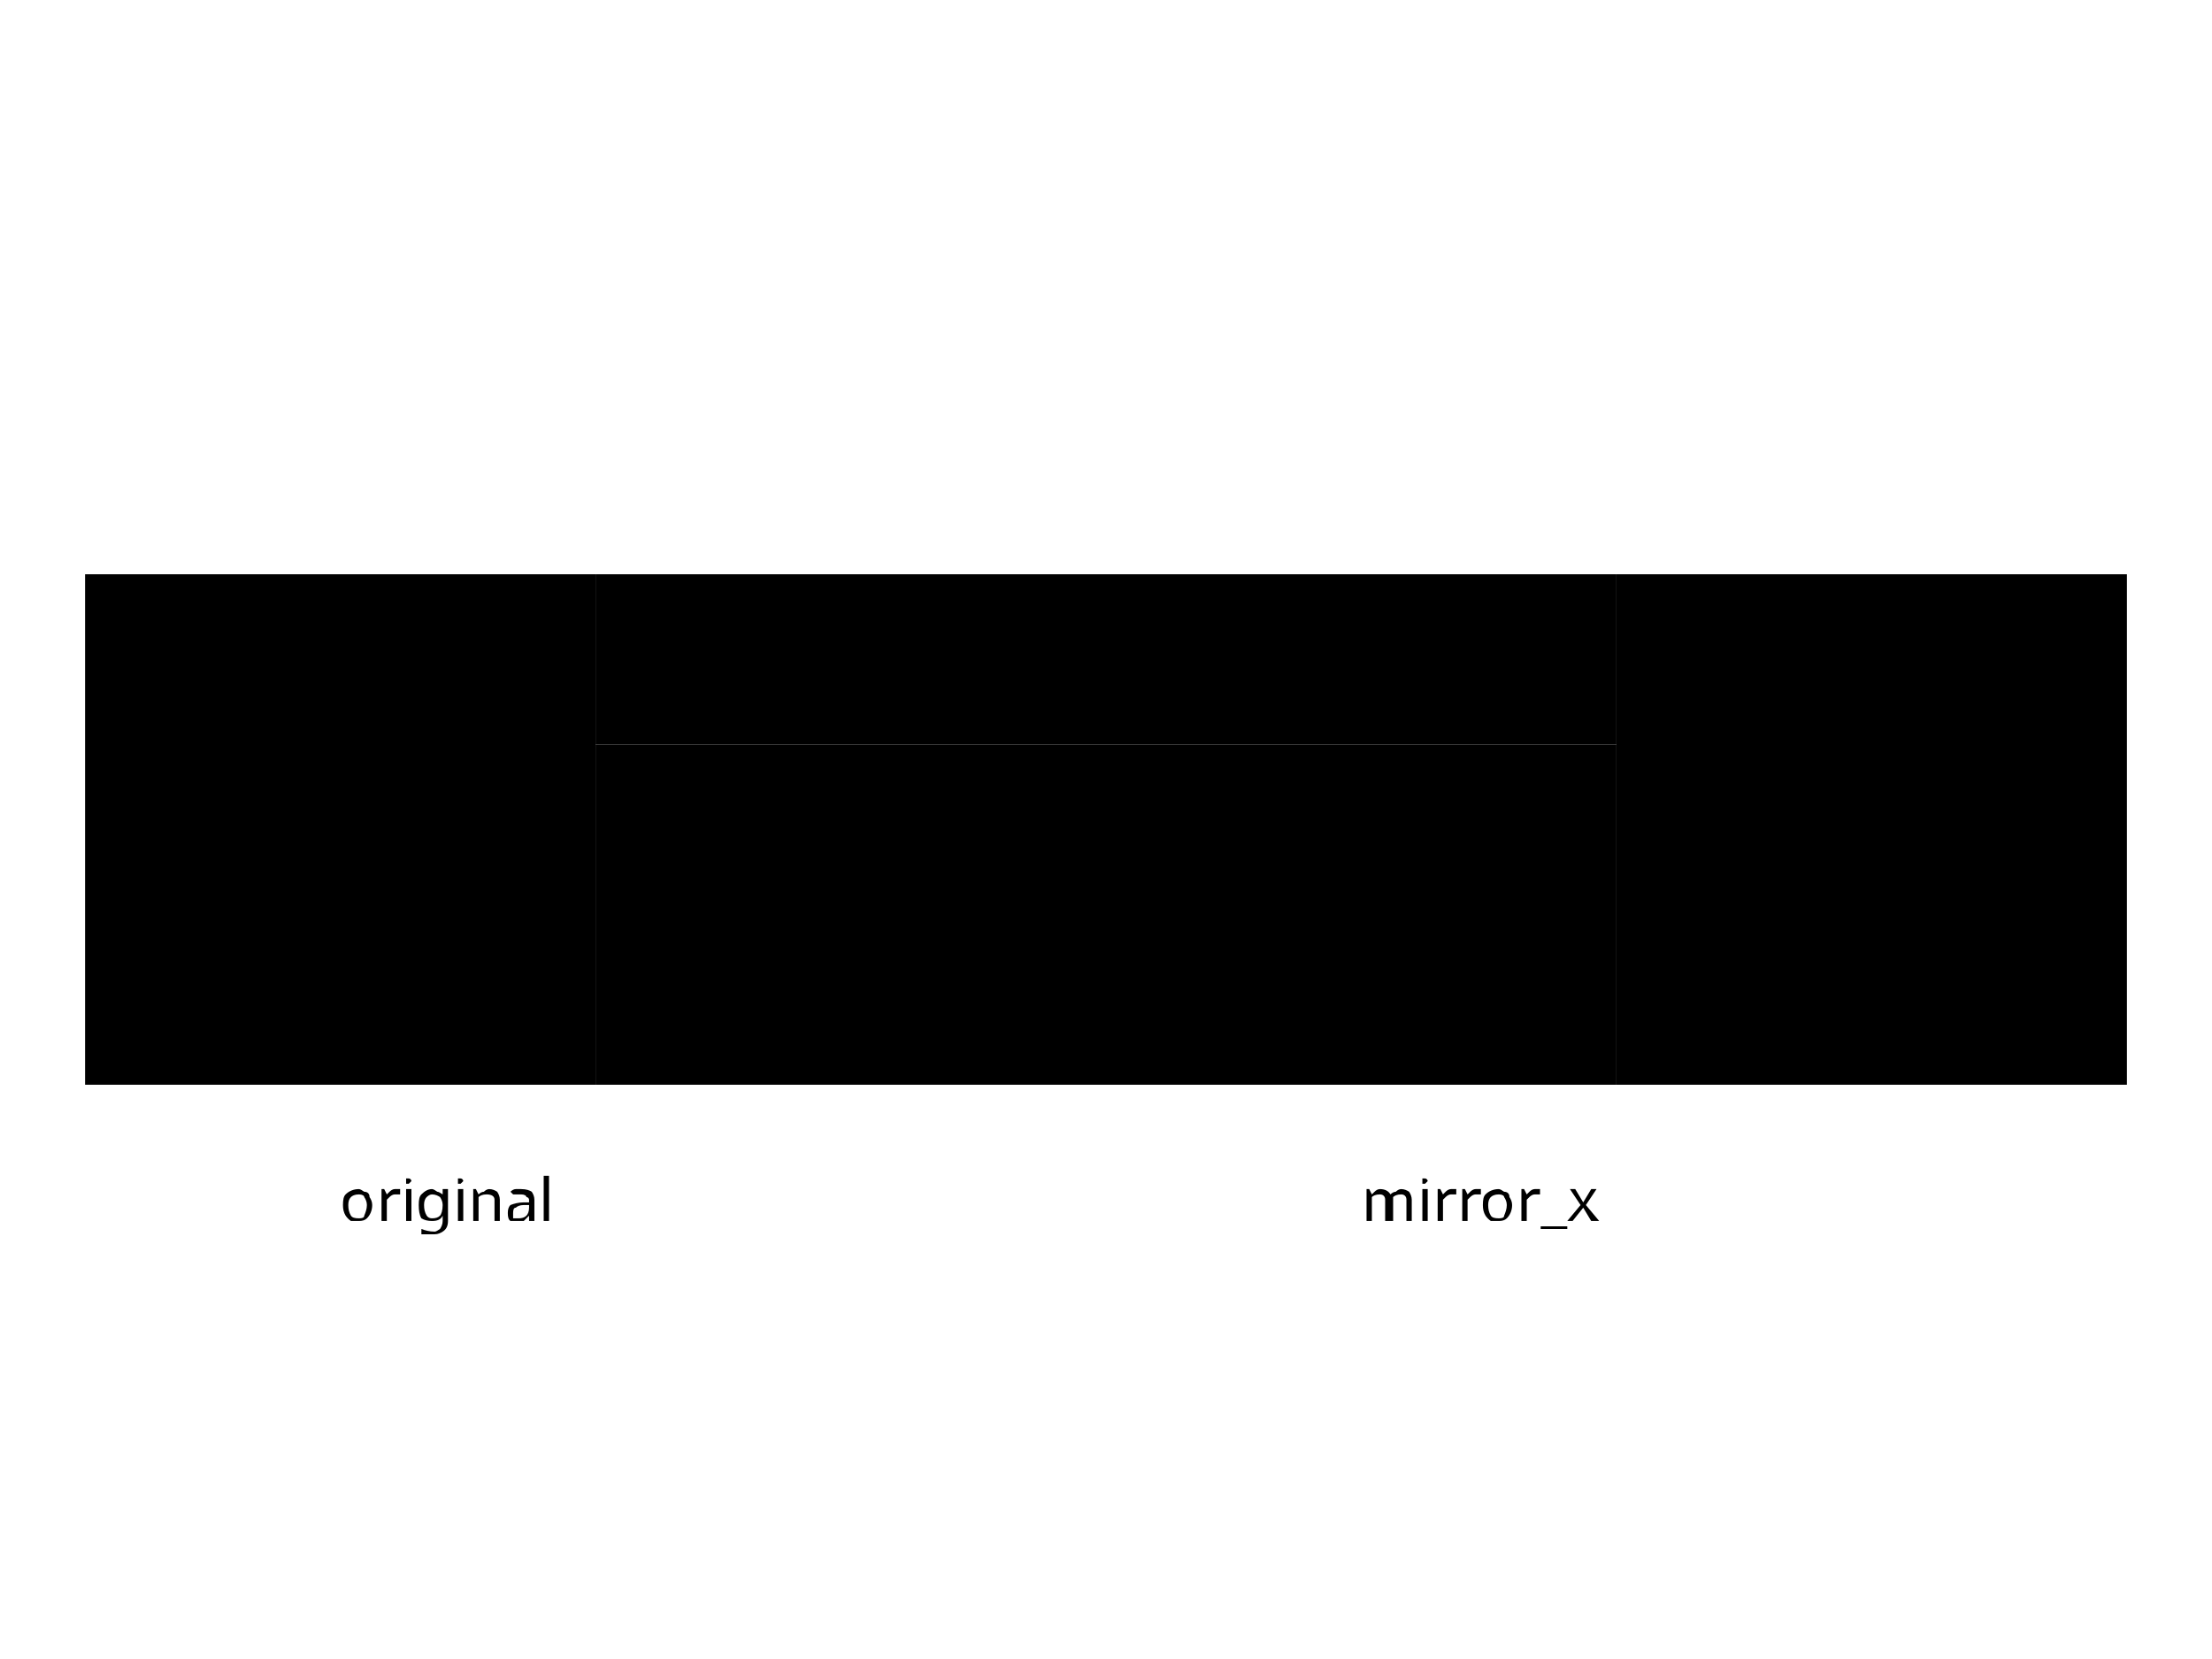
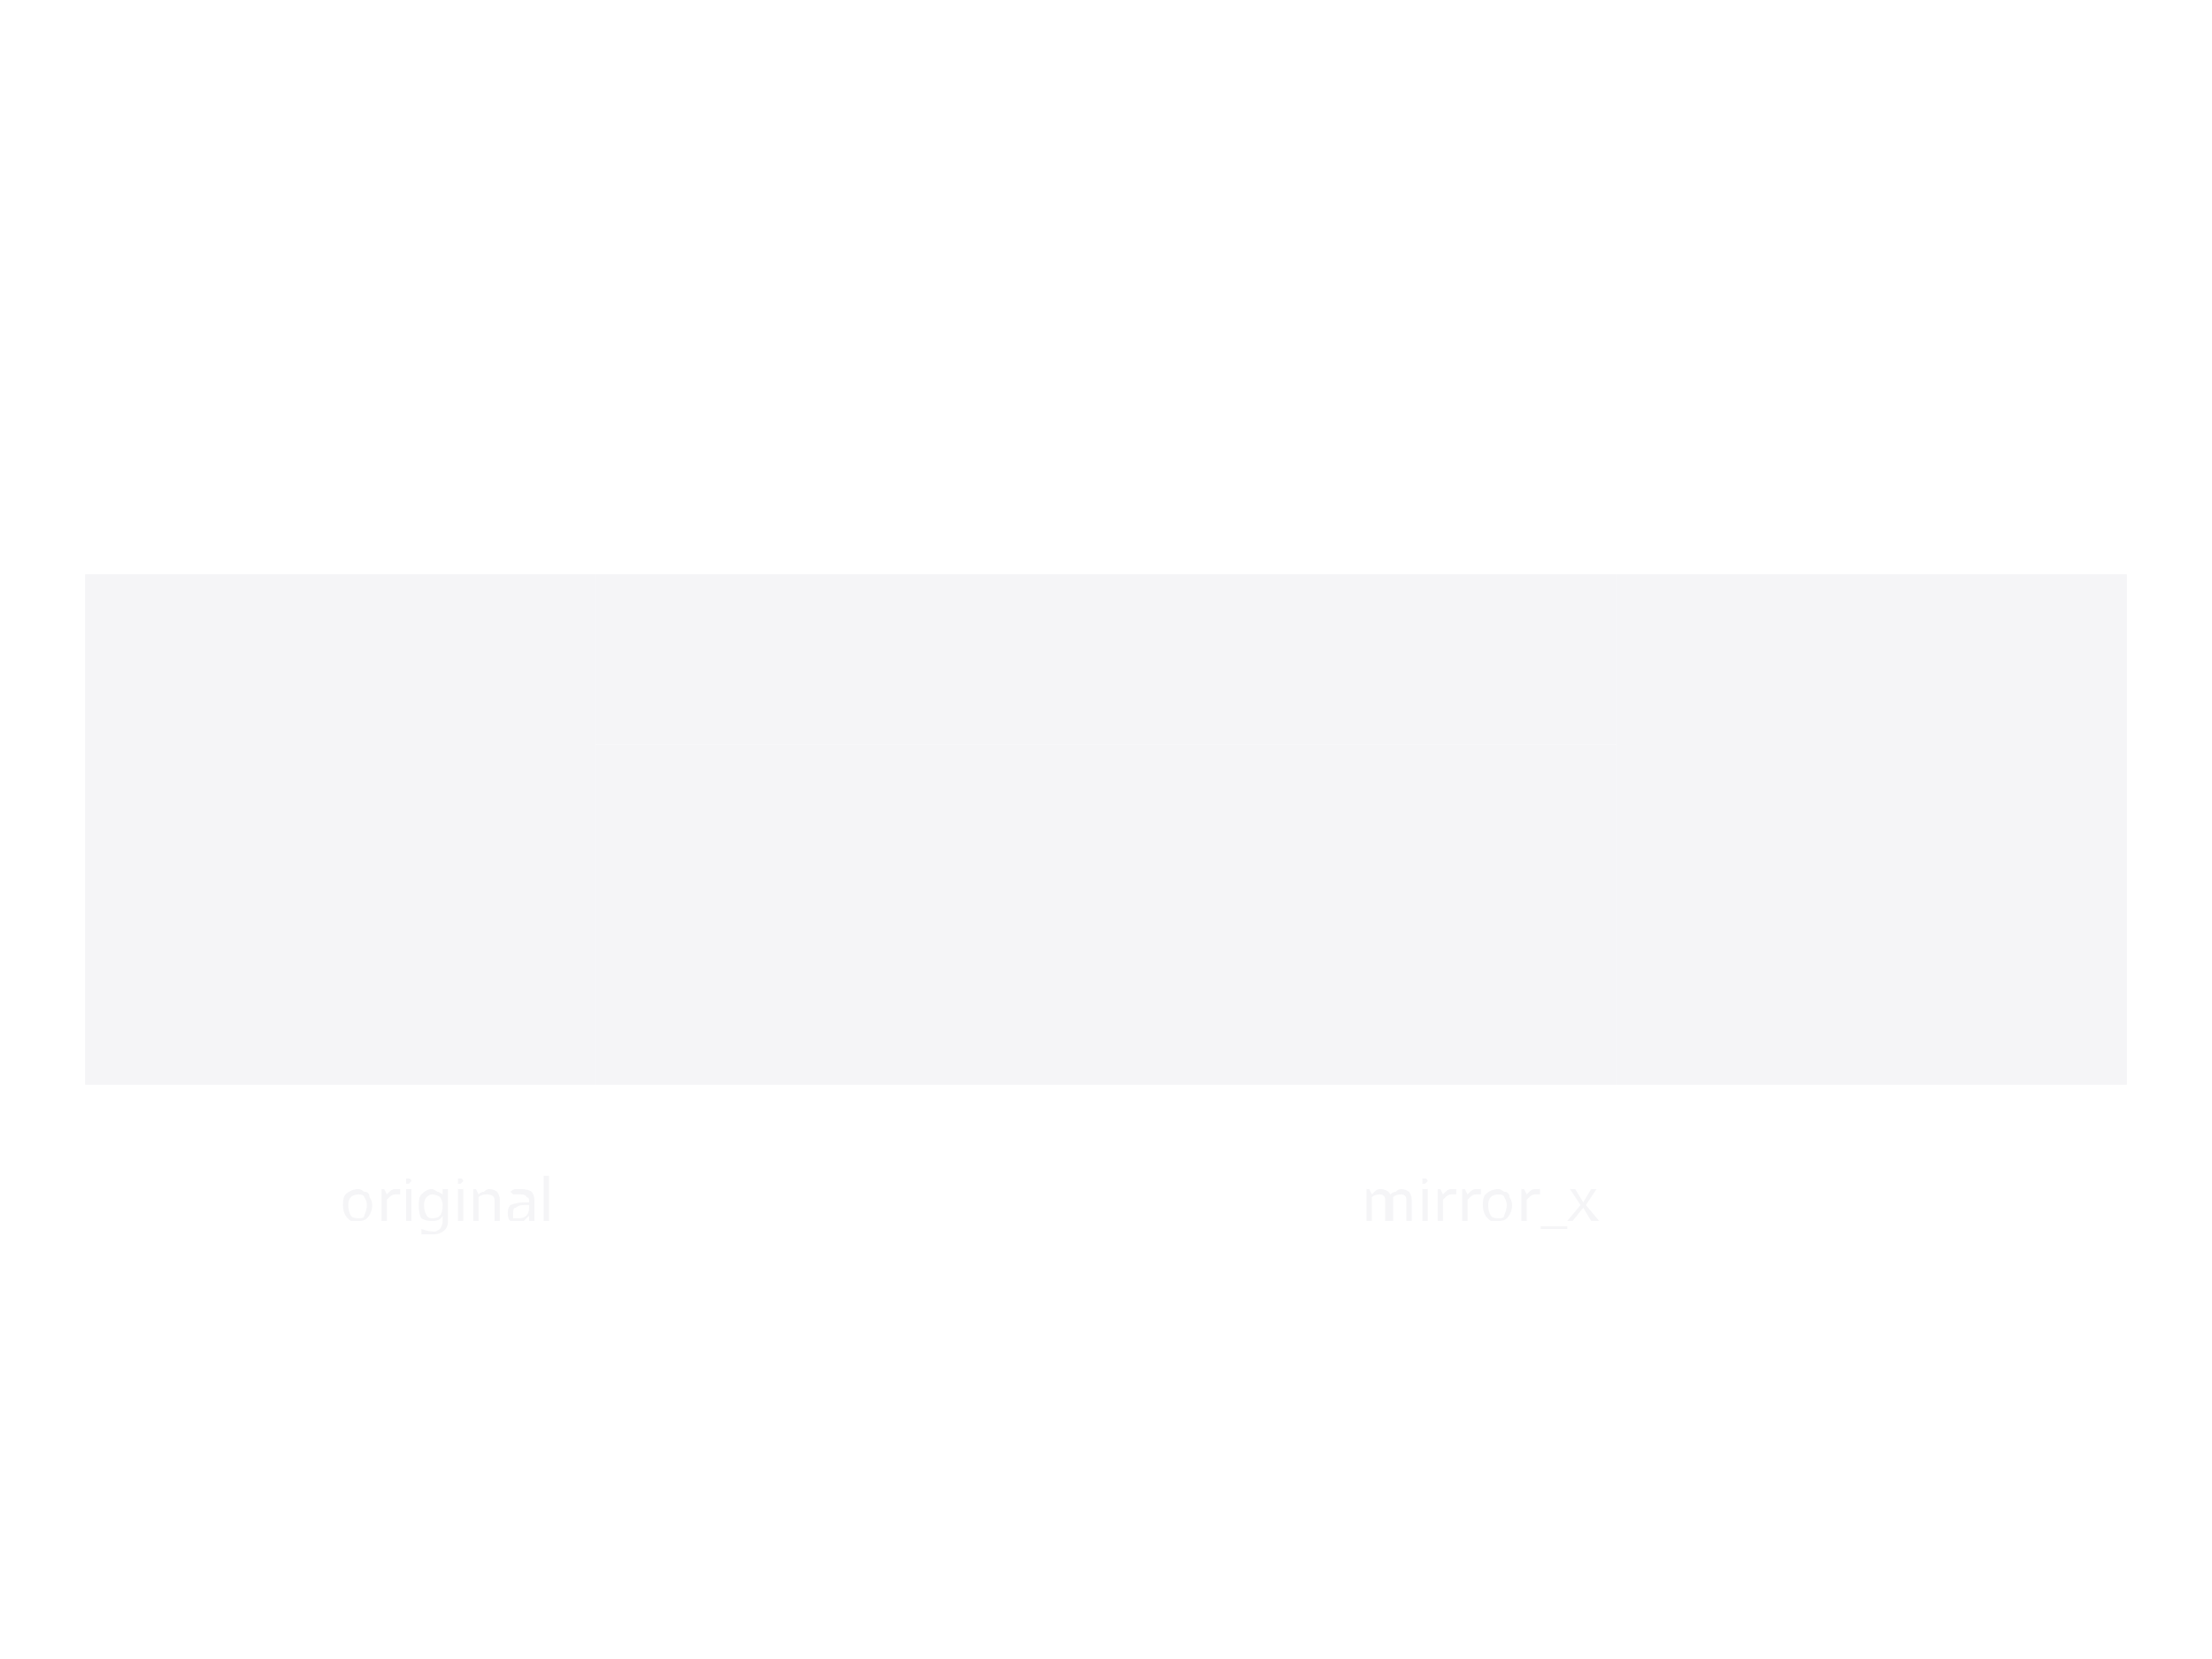
<svg xmlns="http://www.w3.org/2000/svg" width="800" height="600" viewBox="-0.5 -3.5 13 4">
  <defs>
    <marker id="arrowhead-end" markerWidth="10" markerHeight="7" refX="10" refY="3.5" orient="auto">
      <polygon points="0 0, 10 3.5, 0 7" fill="rgb(211,211,211)" />
    </marker>
    <marker id="arrowhead-start" markerWidth="10" markerHeight="7" refX="0" refY="3.5" orient="auto">
      <polygon points="10 0, 0 3.5, 10 7" fill="rgb(211,211,211)" />
    </marker>
  </defs>
  <g stroke-width="0.016">
-     <rect x="0" y="-3" width="3" height="3" style="fill:rgb(0,0,0);stroke:none" />
-     <text x="1.2" y="-1.3" style="font-family:sans-serif;font-size:0.4">a</text>
-     <rect x="3" y="-2" width="3" height="2" style="fill:rgb(0,0,0);stroke:none" />
-     <text x="4.2" y="-0.8" style="font-family:sans-serif;font-size:0.4">b</text>
-     <rect x="3" y="-3" width="3" height="1" style="fill:rgb(0,0,0);stroke:none" />
-     <text x="4.2" y="-2.3" style="font-family:sans-serif;font-size:0.4">c</text>
-     <text x="1.5" y="0.8" style="font-family:sans-serif;font-size:0.35">original</text>
-     <rect x="9" y="-3" width="3" height="3" style="fill:rgb(0,0,0);stroke:none" />
-     <text x="10.2" y="-1.3" style="font-family:sans-serif;font-size:0.4">a</text>
-     <rect x="6" y="-2" width="3" height="2" style="fill:rgb(0,0,0);stroke:none" />
-     <text x="7.2" y="-0.8" style="font-family:sans-serif;font-size:0.4">b</text>
-     <rect x="6" y="-3" width="3" height="1" style="fill:rgb(0,0,0);stroke:none" />
-     <text x="7.2" y="-2.3" style="font-family:sans-serif;font-size:0.4">c</text>
-     <text x="7.5" y="0.8" style="font-family:sans-serif;font-size:0.35">mirror_x</text>
+     <rect x="0" y="-3" width="3" height="3" style="fill:rgb(245,245,247);stroke:none" />
+     <text x="1.2" y="-1.3" style="font-family:sans-serif;font-size:0.4;fill:rgb(245,245,247)">a</text>
+     <rect x="3" y="-2" width="3" height="2" style="fill:rgb(245,245,247);stroke:none" />
+     <text x="4.2" y="-0.8" style="font-family:sans-serif;font-size:0.4;fill:rgb(245,245,247)">b</text>
+     <rect x="3" y="-3" width="3" height="1" style="fill:rgb(245,245,247);stroke:none" />
+     <text x="4.2" y="-2.3" style="font-family:sans-serif;font-size:0.4;fill:rgb(245,245,247)">c</text>
+     <text x="1.5" y="0.8" style="font-family:sans-serif;font-size:0.35;fill:rgb(245,245,247)">original</text>
+     <rect x="9" y="-3" width="3" height="3" style="fill:rgb(245,245,247);stroke:none" />
+     <text x="10.2" y="-1.3" style="font-family:sans-serif;font-size:0.4;fill:rgb(245,245,247)">a</text>
+     <rect x="6" y="-2" width="3" height="2" style="fill:rgb(245,245,247);stroke:none" />
+     <text x="7.2" y="-0.8" style="font-family:sans-serif;font-size:0.4;fill:rgb(245,245,247)">b</text>
+     <rect x="6" y="-3" width="3" height="1" style="fill:rgb(245,245,247);stroke:none" />
+     <text x="7.2" y="-2.3" style="font-family:sans-serif;font-size:0.4;fill:rgb(245,245,247)">c</text>
+     <text x="7.5" y="0.8" style="font-family:sans-serif;font-size:0.35;fill:rgb(245,245,247)">mirror_x</text>
  </g>
</svg>
